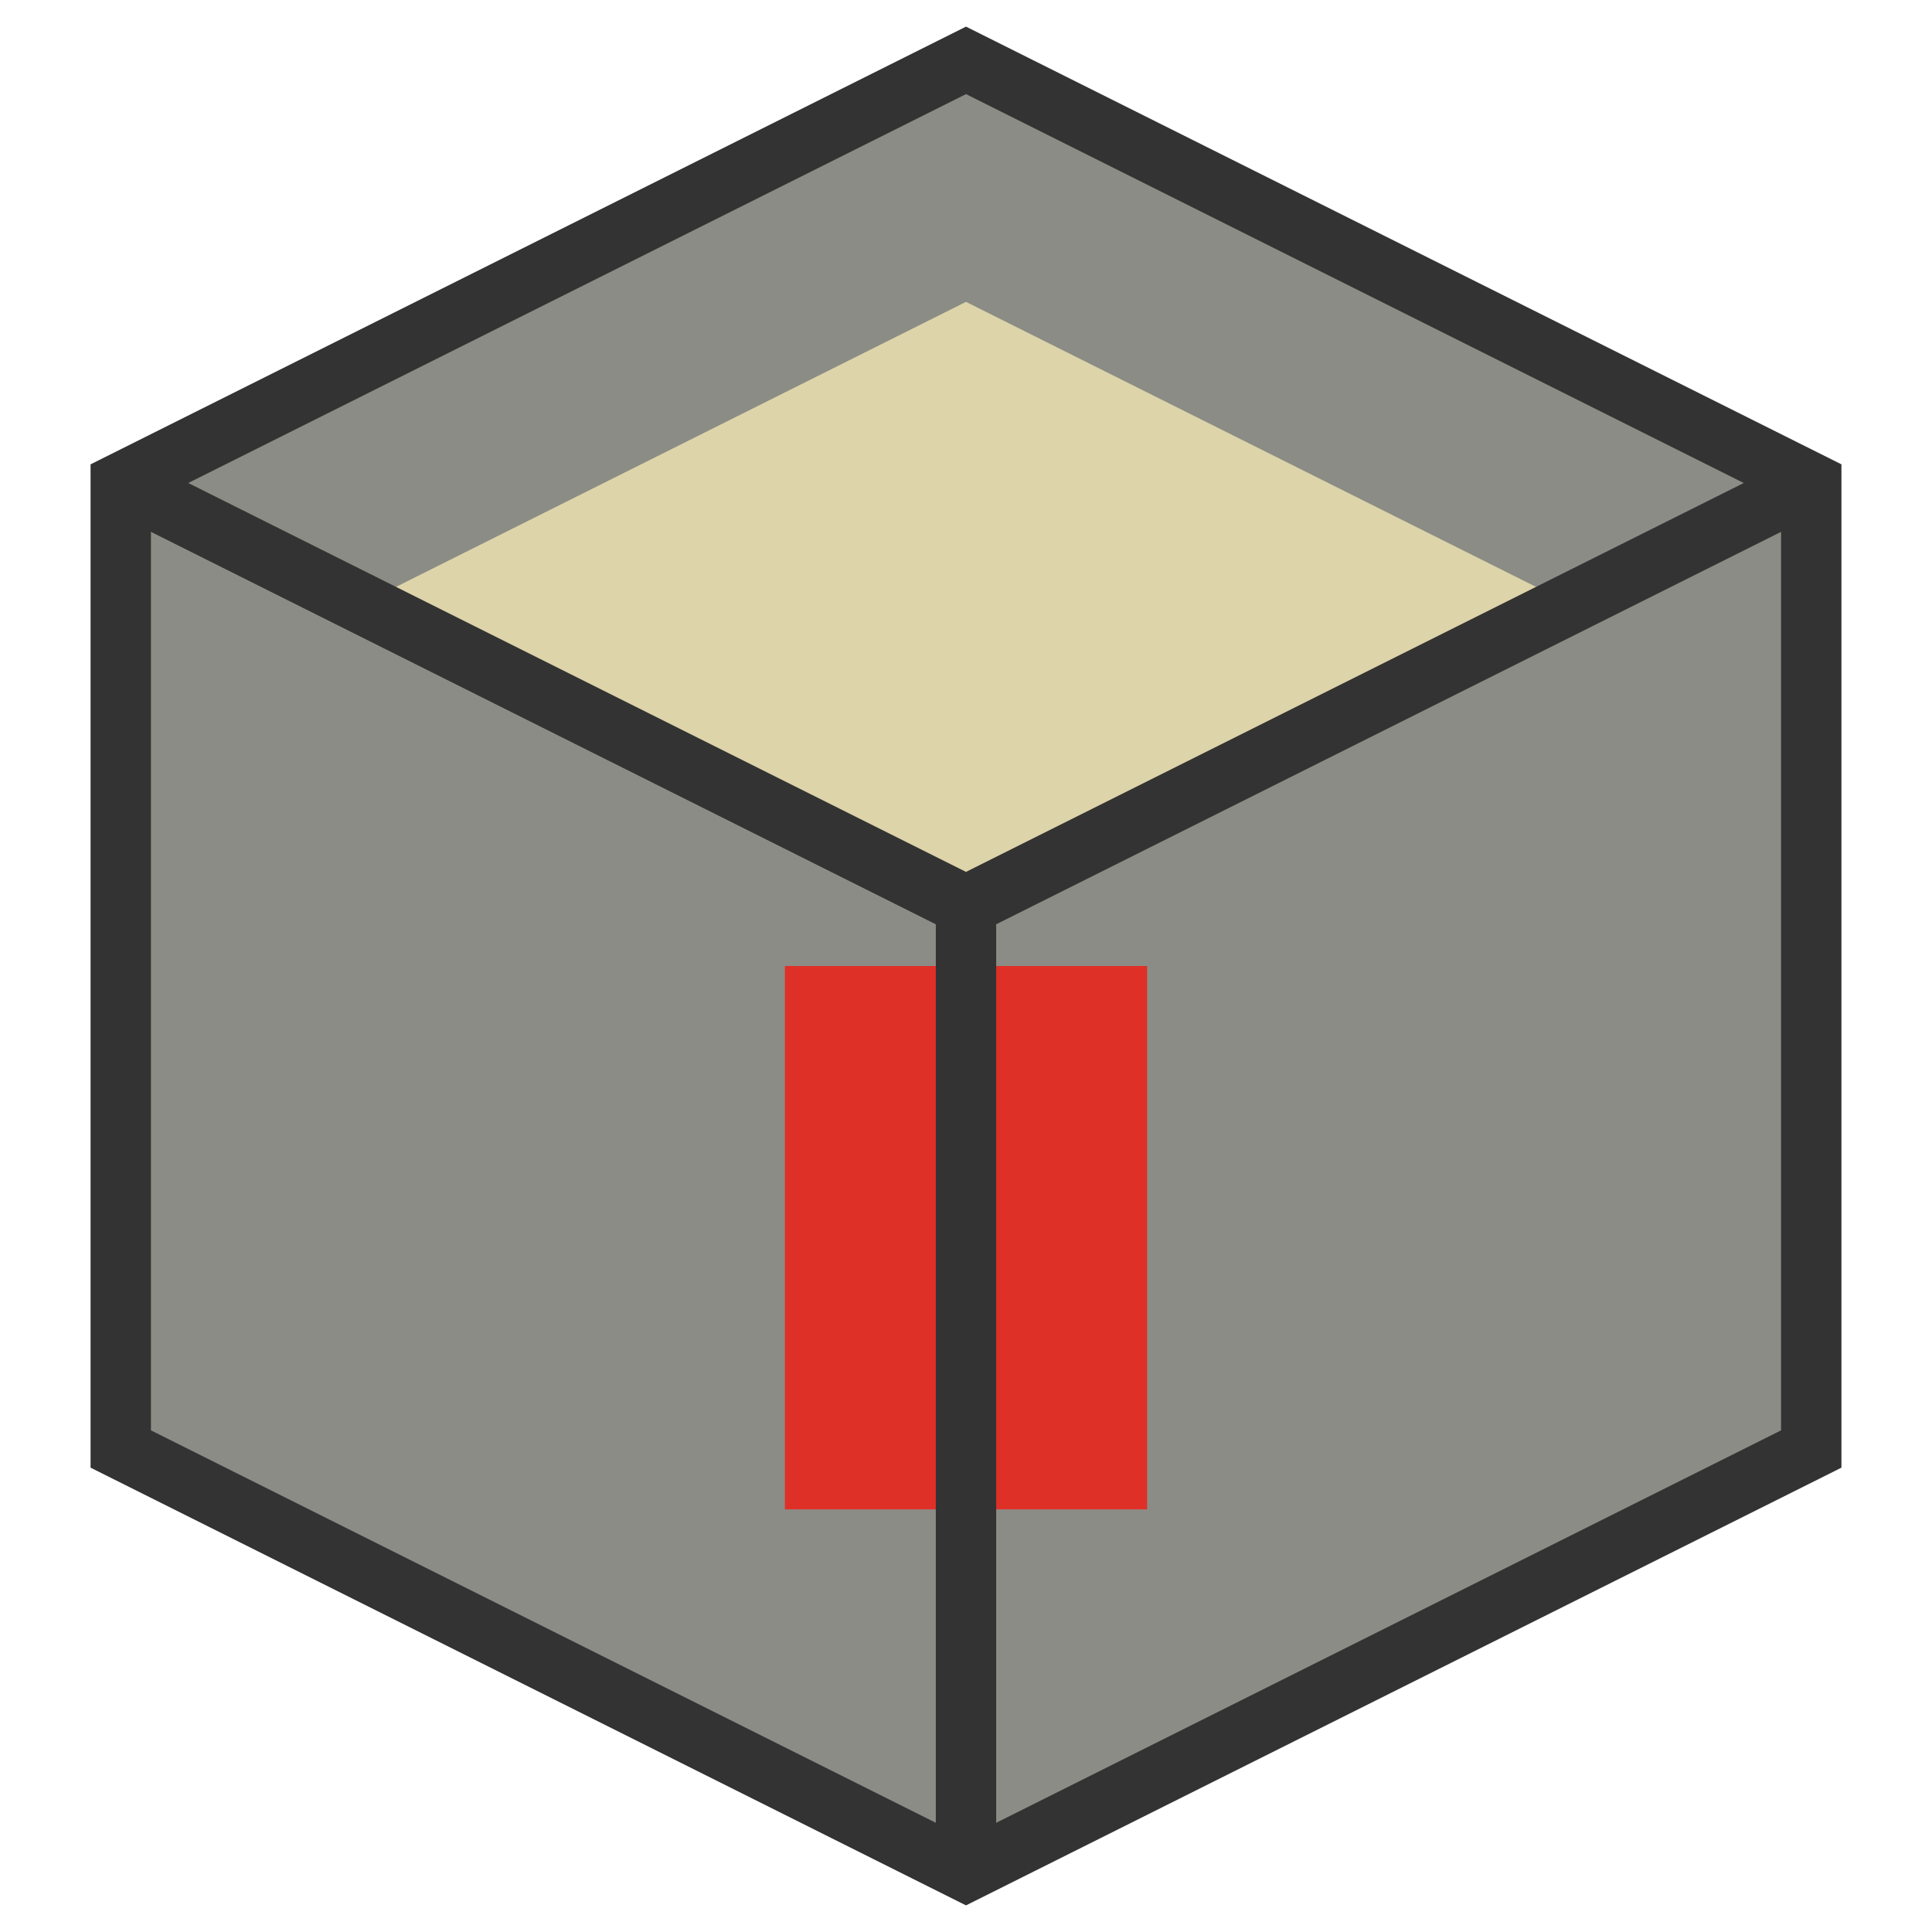
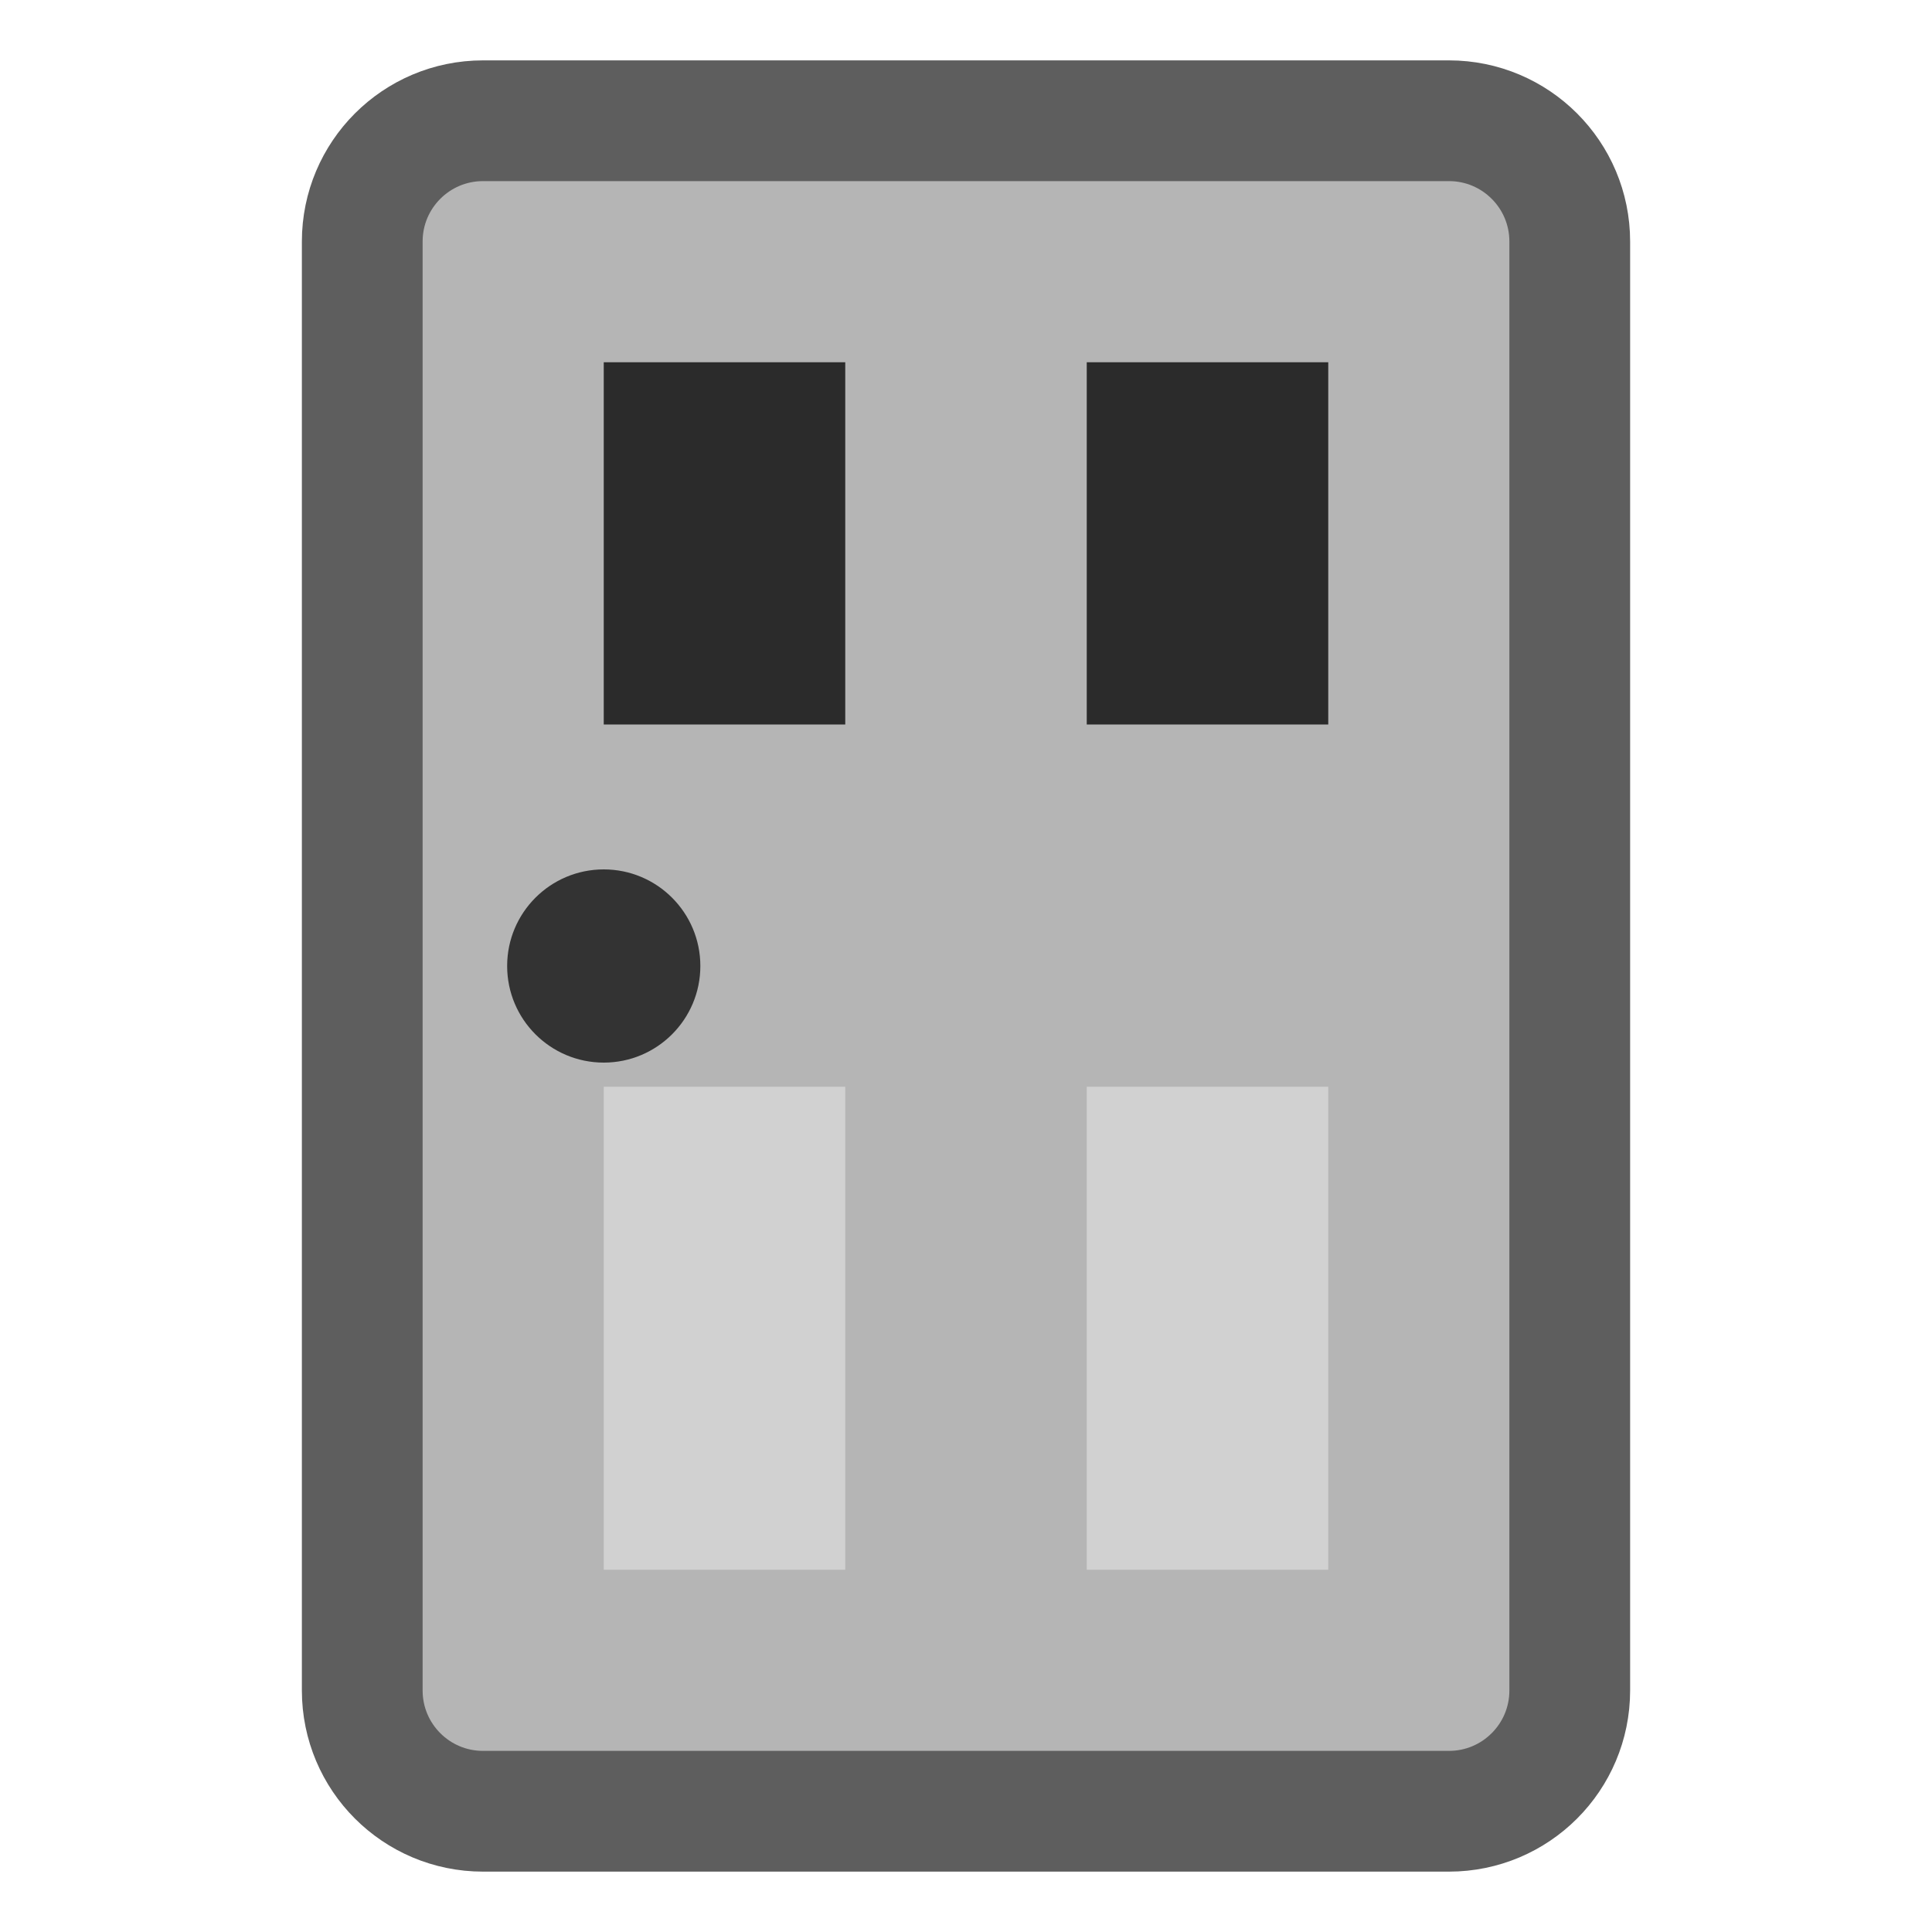
- <svg xmlns="http://www.w3.org/2000/svg" width="32" height="32" viewBox="0 0 32 32">
-   <path fill="#8c8c86" stroke="#333" d="M2 8 16 1 30 8v16l-14 7-14-7z" />
-   <path fill="#ddd4aa" d="m6 10 10-5 10 5-10 5z" />
-   <path fill="#df3028" d="M13 16h6v9h-6z" />
-   <path fill="none" stroke="#333" d="m2 8 14 7 14-7M16 15v16" />
+ <svg xmlns="http://www.w3.org/2000/svg" width="32" height="32" viewBox="0 0 16 16">
+   <rect width="16" height="16" fill="none" />
+   <rect x="3" y="1" width="10" height="14" rx="1" fill="#b5b5b5" stroke="#5e5e5e" stroke-width="1" />
+   <rect x="5" y="3" width="2" height="3" fill="#2b2b2b" />
+   <rect x="9" y="3" width="2" height="3" fill="#2b2b2b" />
+   <rect x="5" y="9" width="2" height="4" fill="#d1d1d1" />
+   <rect x="9" y="9" width="2" height="4" fill="#d1d1d1" />
+   <circle cx="5" cy="8" r="0.8" fill="#333333" />
</svg>
